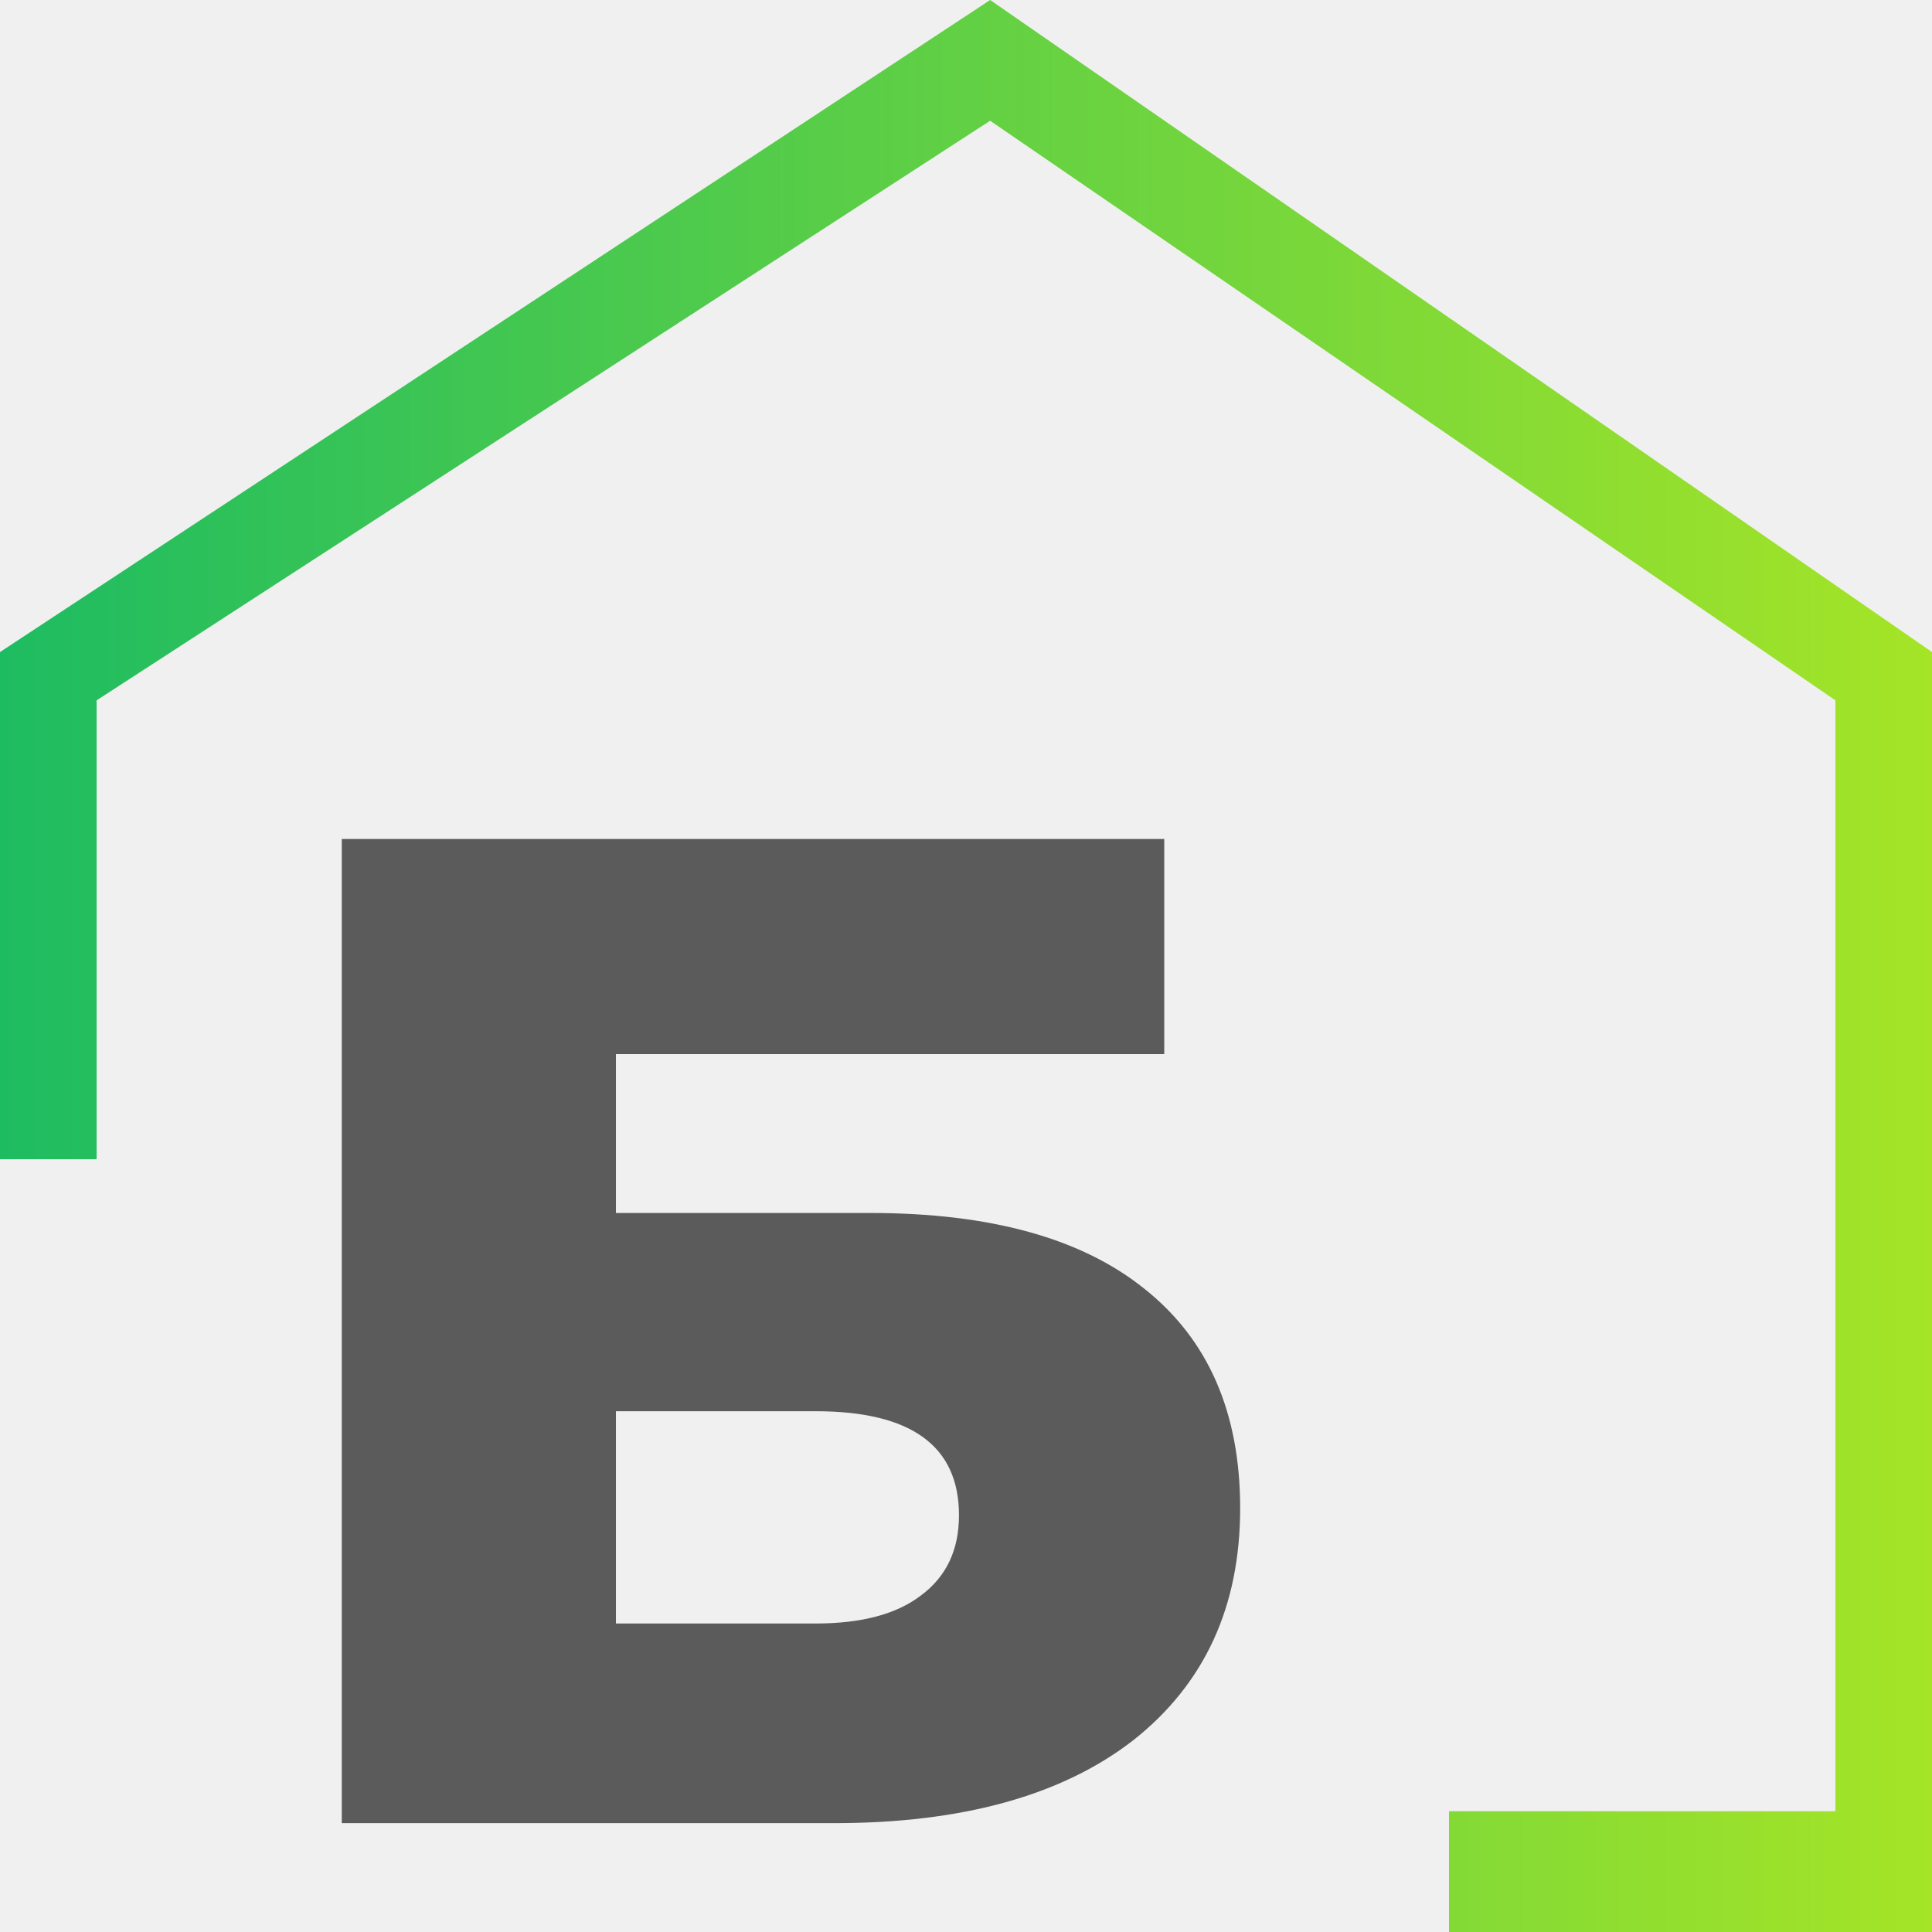
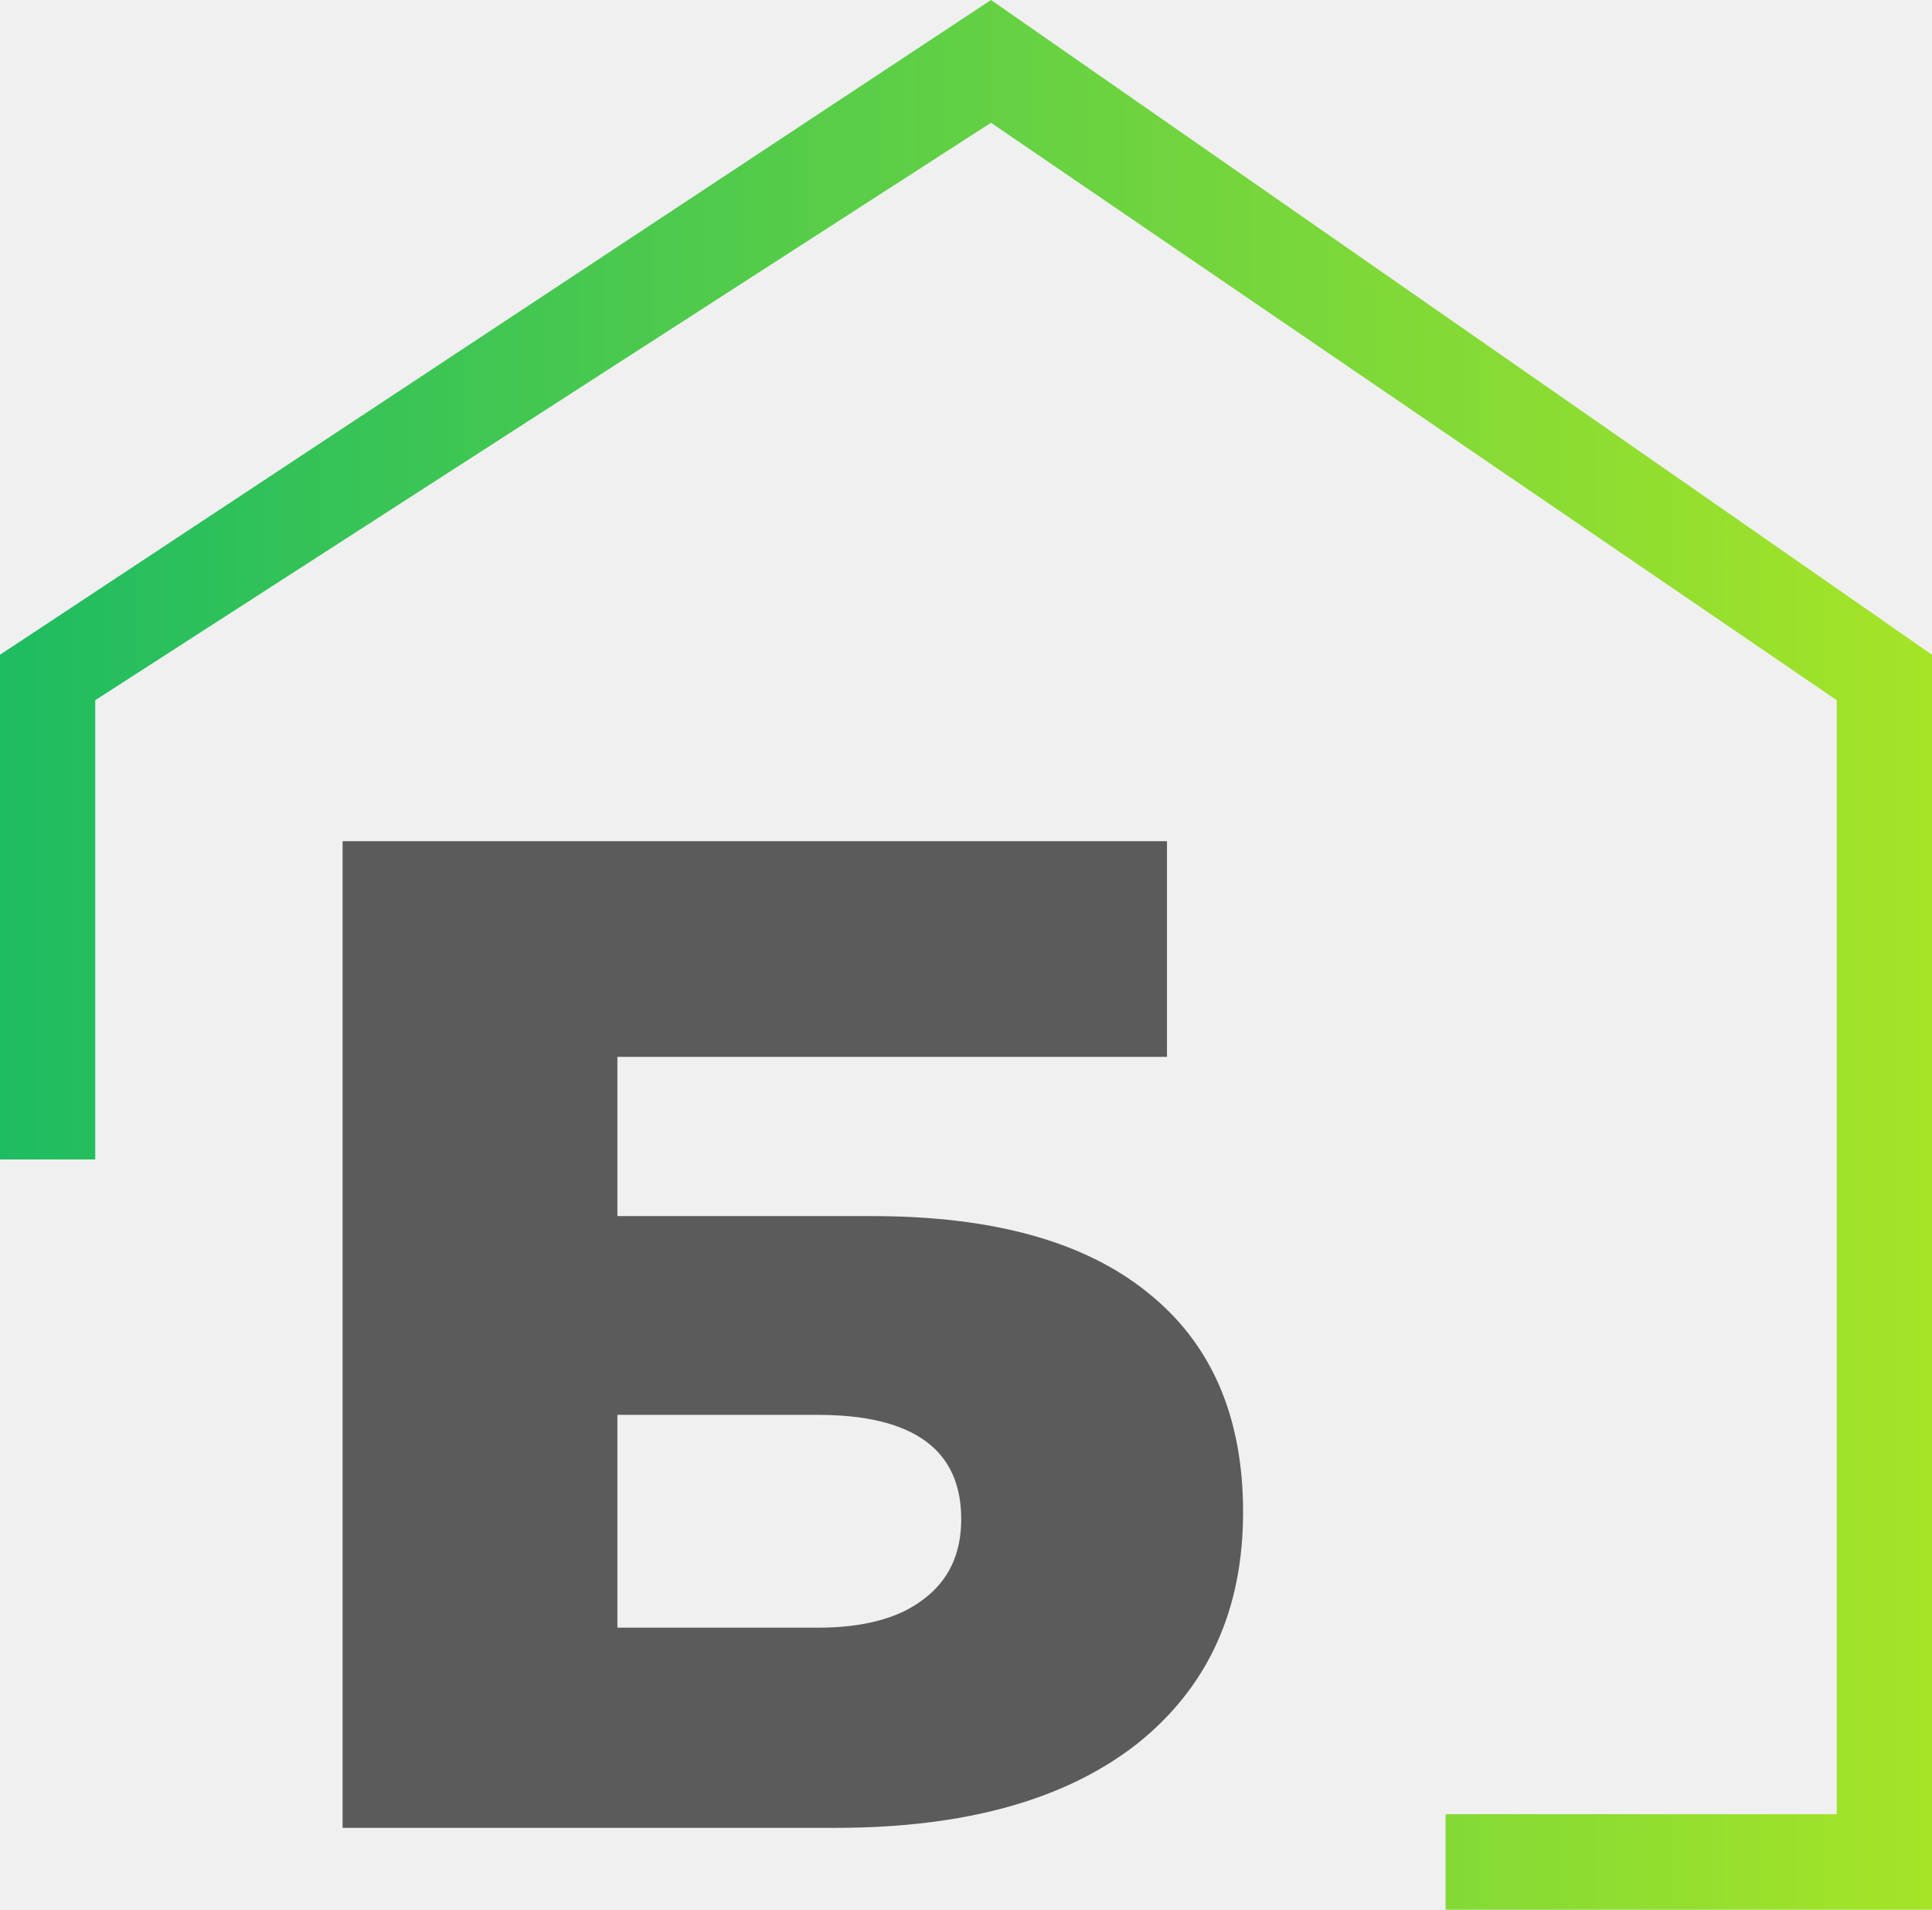
- <svg xmlns="http://www.w3.org/2000/svg" width="426" height="426" viewBox="0 0 426 426" fill="none">
-   <path d="M21.3 255.6H0V143.775L218.325 0L426 143.775V426H319.5V399.375H404.7V154.425L218.325 26.625L21.3 154.425V255.6Z" fill="url(#paint0_linear_704_1110)" />
-   <path d="M75.362 402V185H256.712V232.43H135.812V267.46H191.922C218.376 267.46 238.526 273.04 252.372 284.2C266.426 295.36 273.452 311.48 273.452 332.56C273.452 354.26 265.599 371.31 249.892 383.71C234.186 395.903 212.176 402 183.862 402H75.362ZM135.812 357.98H179.832C189.959 357.98 197.709 355.913 203.082 351.78C208.662 347.647 211.452 341.757 211.452 334.11C211.452 318.817 200.912 311.17 179.832 311.17H135.812V357.98Z" fill="#5B5B5B" />
+ <svg xmlns="http://www.w3.org/2000/svg" width="425" height="420" viewBox="0 0 425 420" fill="none">
+   <g clip-path="url(#clip0_807_1684)">
+     <path d="M20.951 255H0V144L218 0L425 144V420H318V399H404.052V154L218 27L20.951 154V255Z" fill="url(#paint0_linear_807_1684)" />
+     <path d="M75.362 402V185H256.712V232.43H135.812V267.46H191.922C218.376 267.46 238.526 273.04 252.372 284.2C266.426 295.36 273.452 311.48 273.452 332.56C273.452 354.26 265.599 371.31 249.892 383.71C234.186 395.903 212.176 402 183.862 402H75.362ZM135.812 357.98H179.832C189.959 357.98 197.709 355.913 203.082 351.78C208.662 347.647 211.452 341.757 211.452 334.11C211.452 318.817 200.912 311.17 179.832 311.17H135.812V357.98Z" fill="#5B5B5B" />
+   </g>
  <defs>
-     <linearGradient id="paint0_linear_704_1110" x1="426" y1="213" x2="-3.58712e-06" y2="213" gradientUnits="userSpaceOnUse">
+     <linearGradient id="paint0_linear_807_1684" x1="425.002" y1="213" x2="0" y2="213" gradientUnits="userSpaceOnUse">
      <stop stop-color="#A5E427" />
      <stop offset="1" stop-color="#1EBC61" />
    </linearGradient>
+     <clipPath id="clip0_807_1684">
+       <rect width="425" height="420" fill="white" />
+     </clipPath>
  </defs>
</svg>
